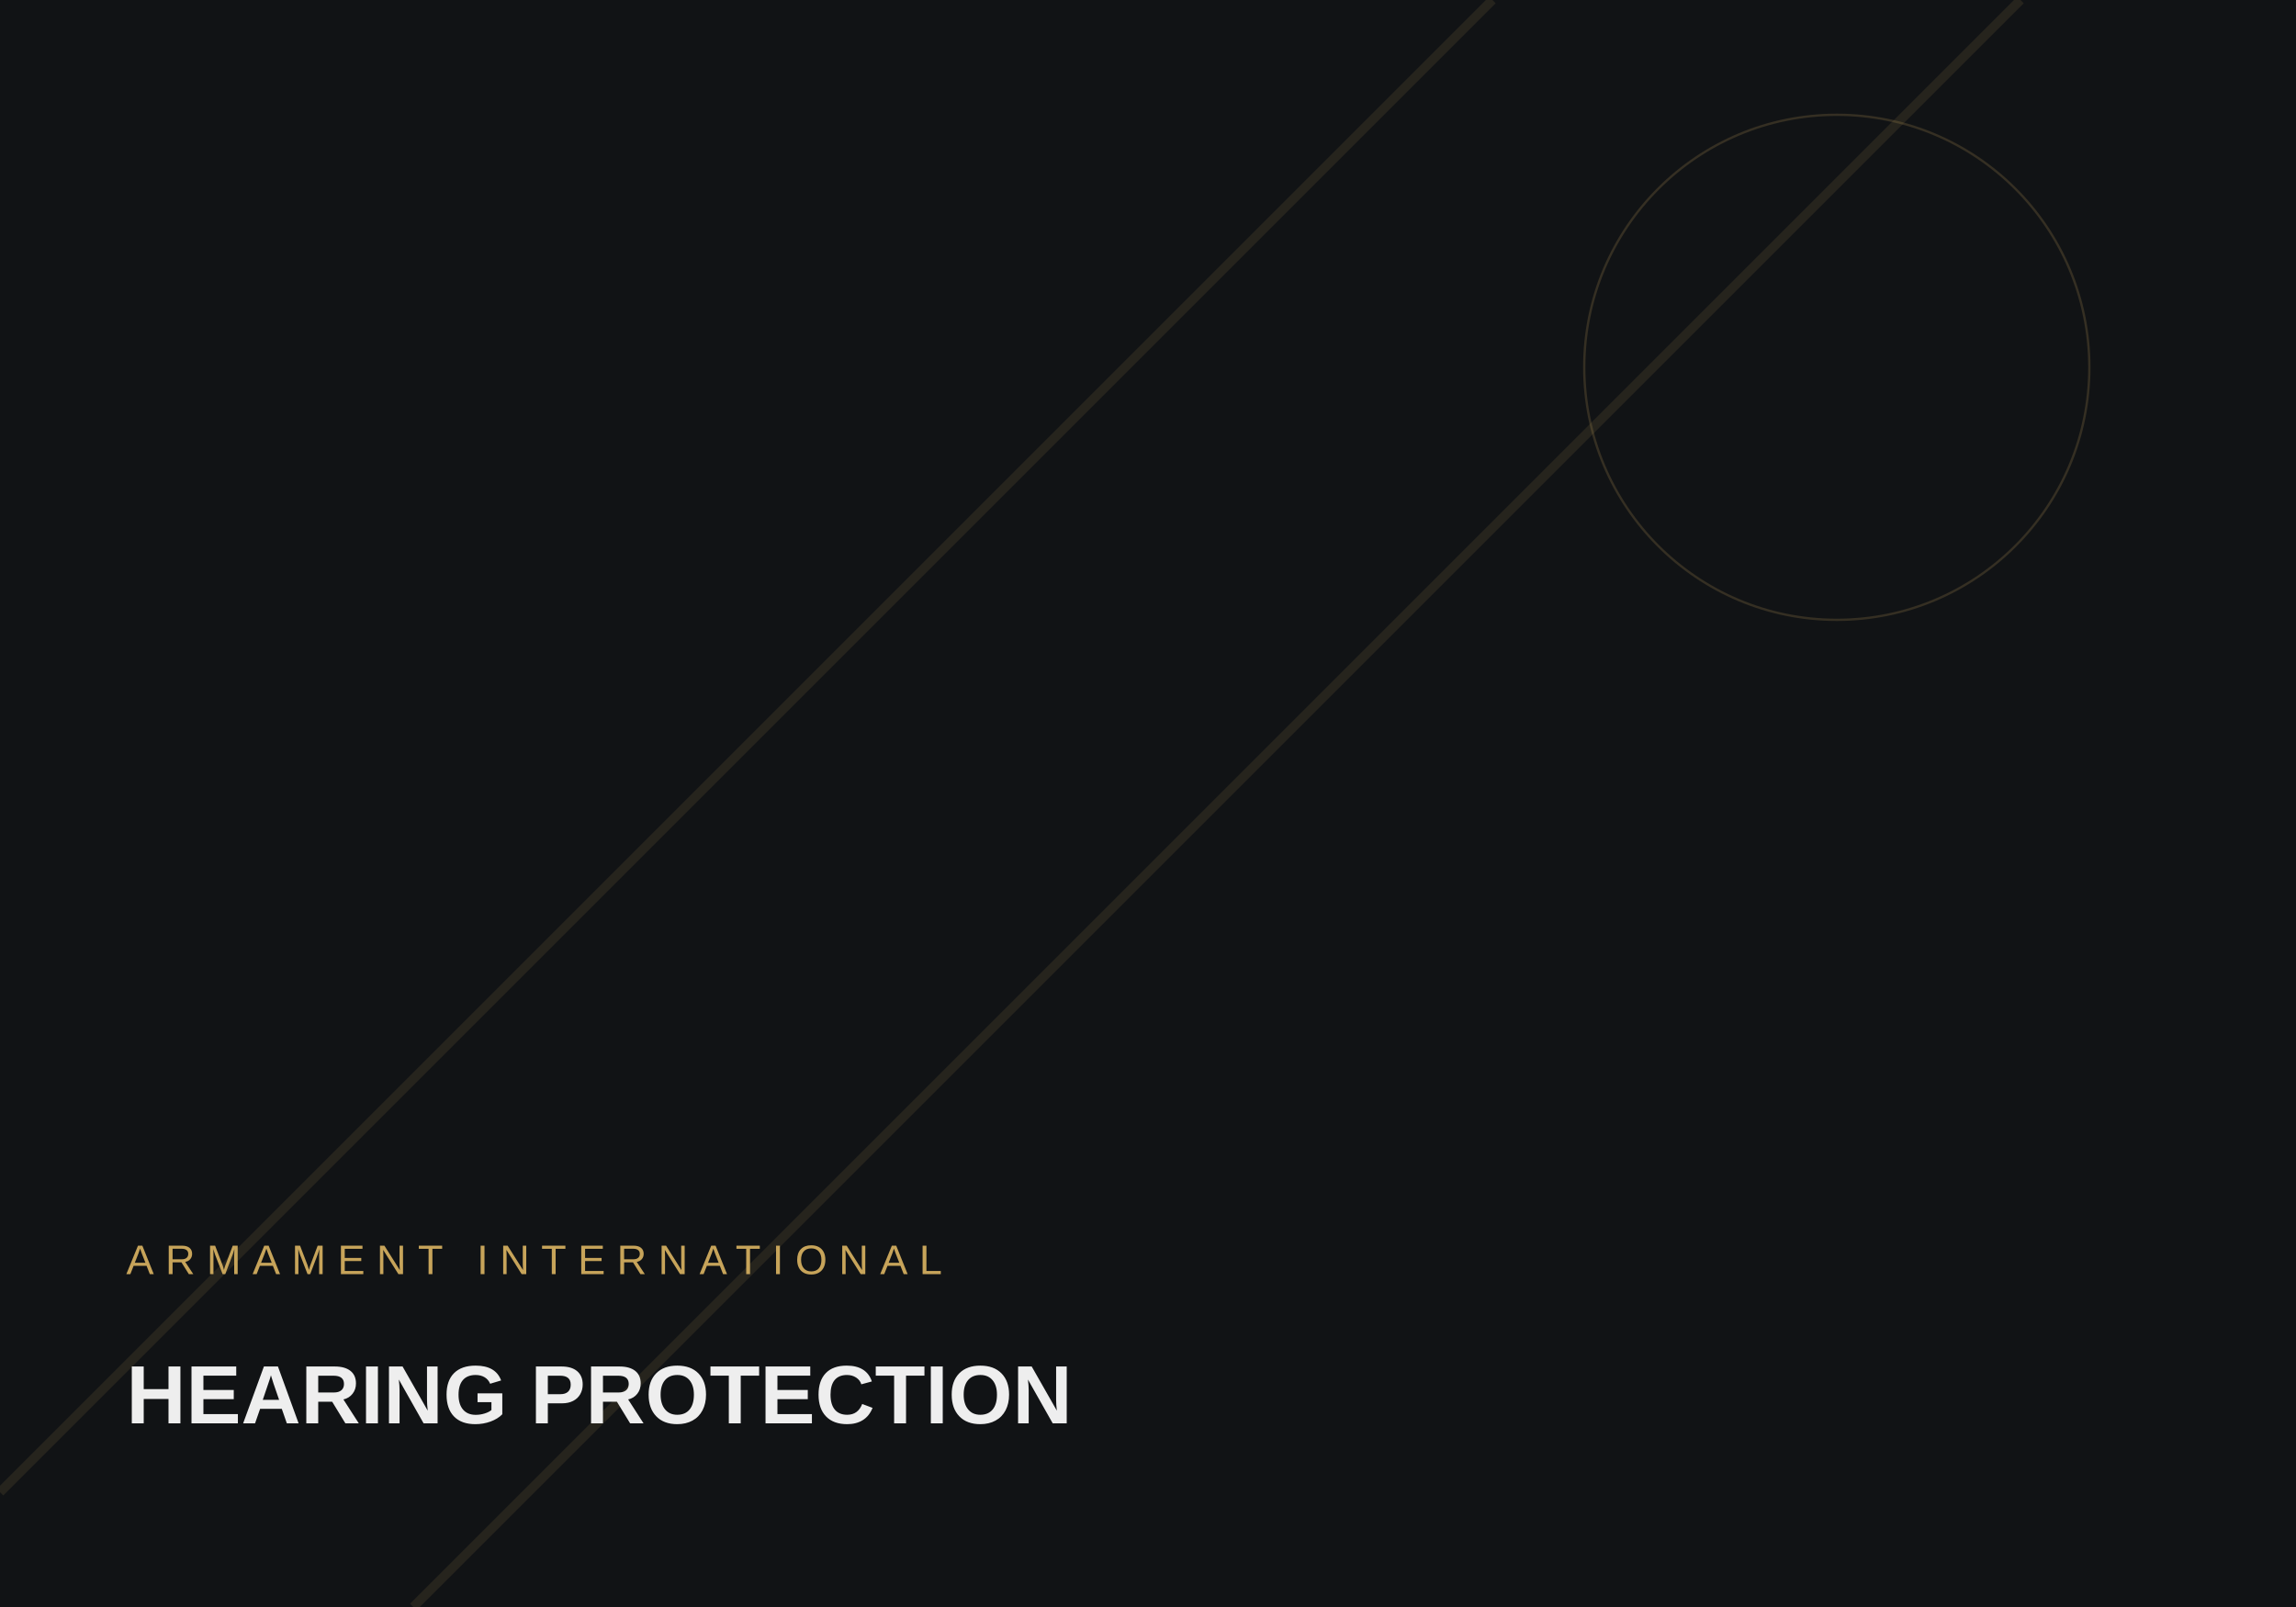
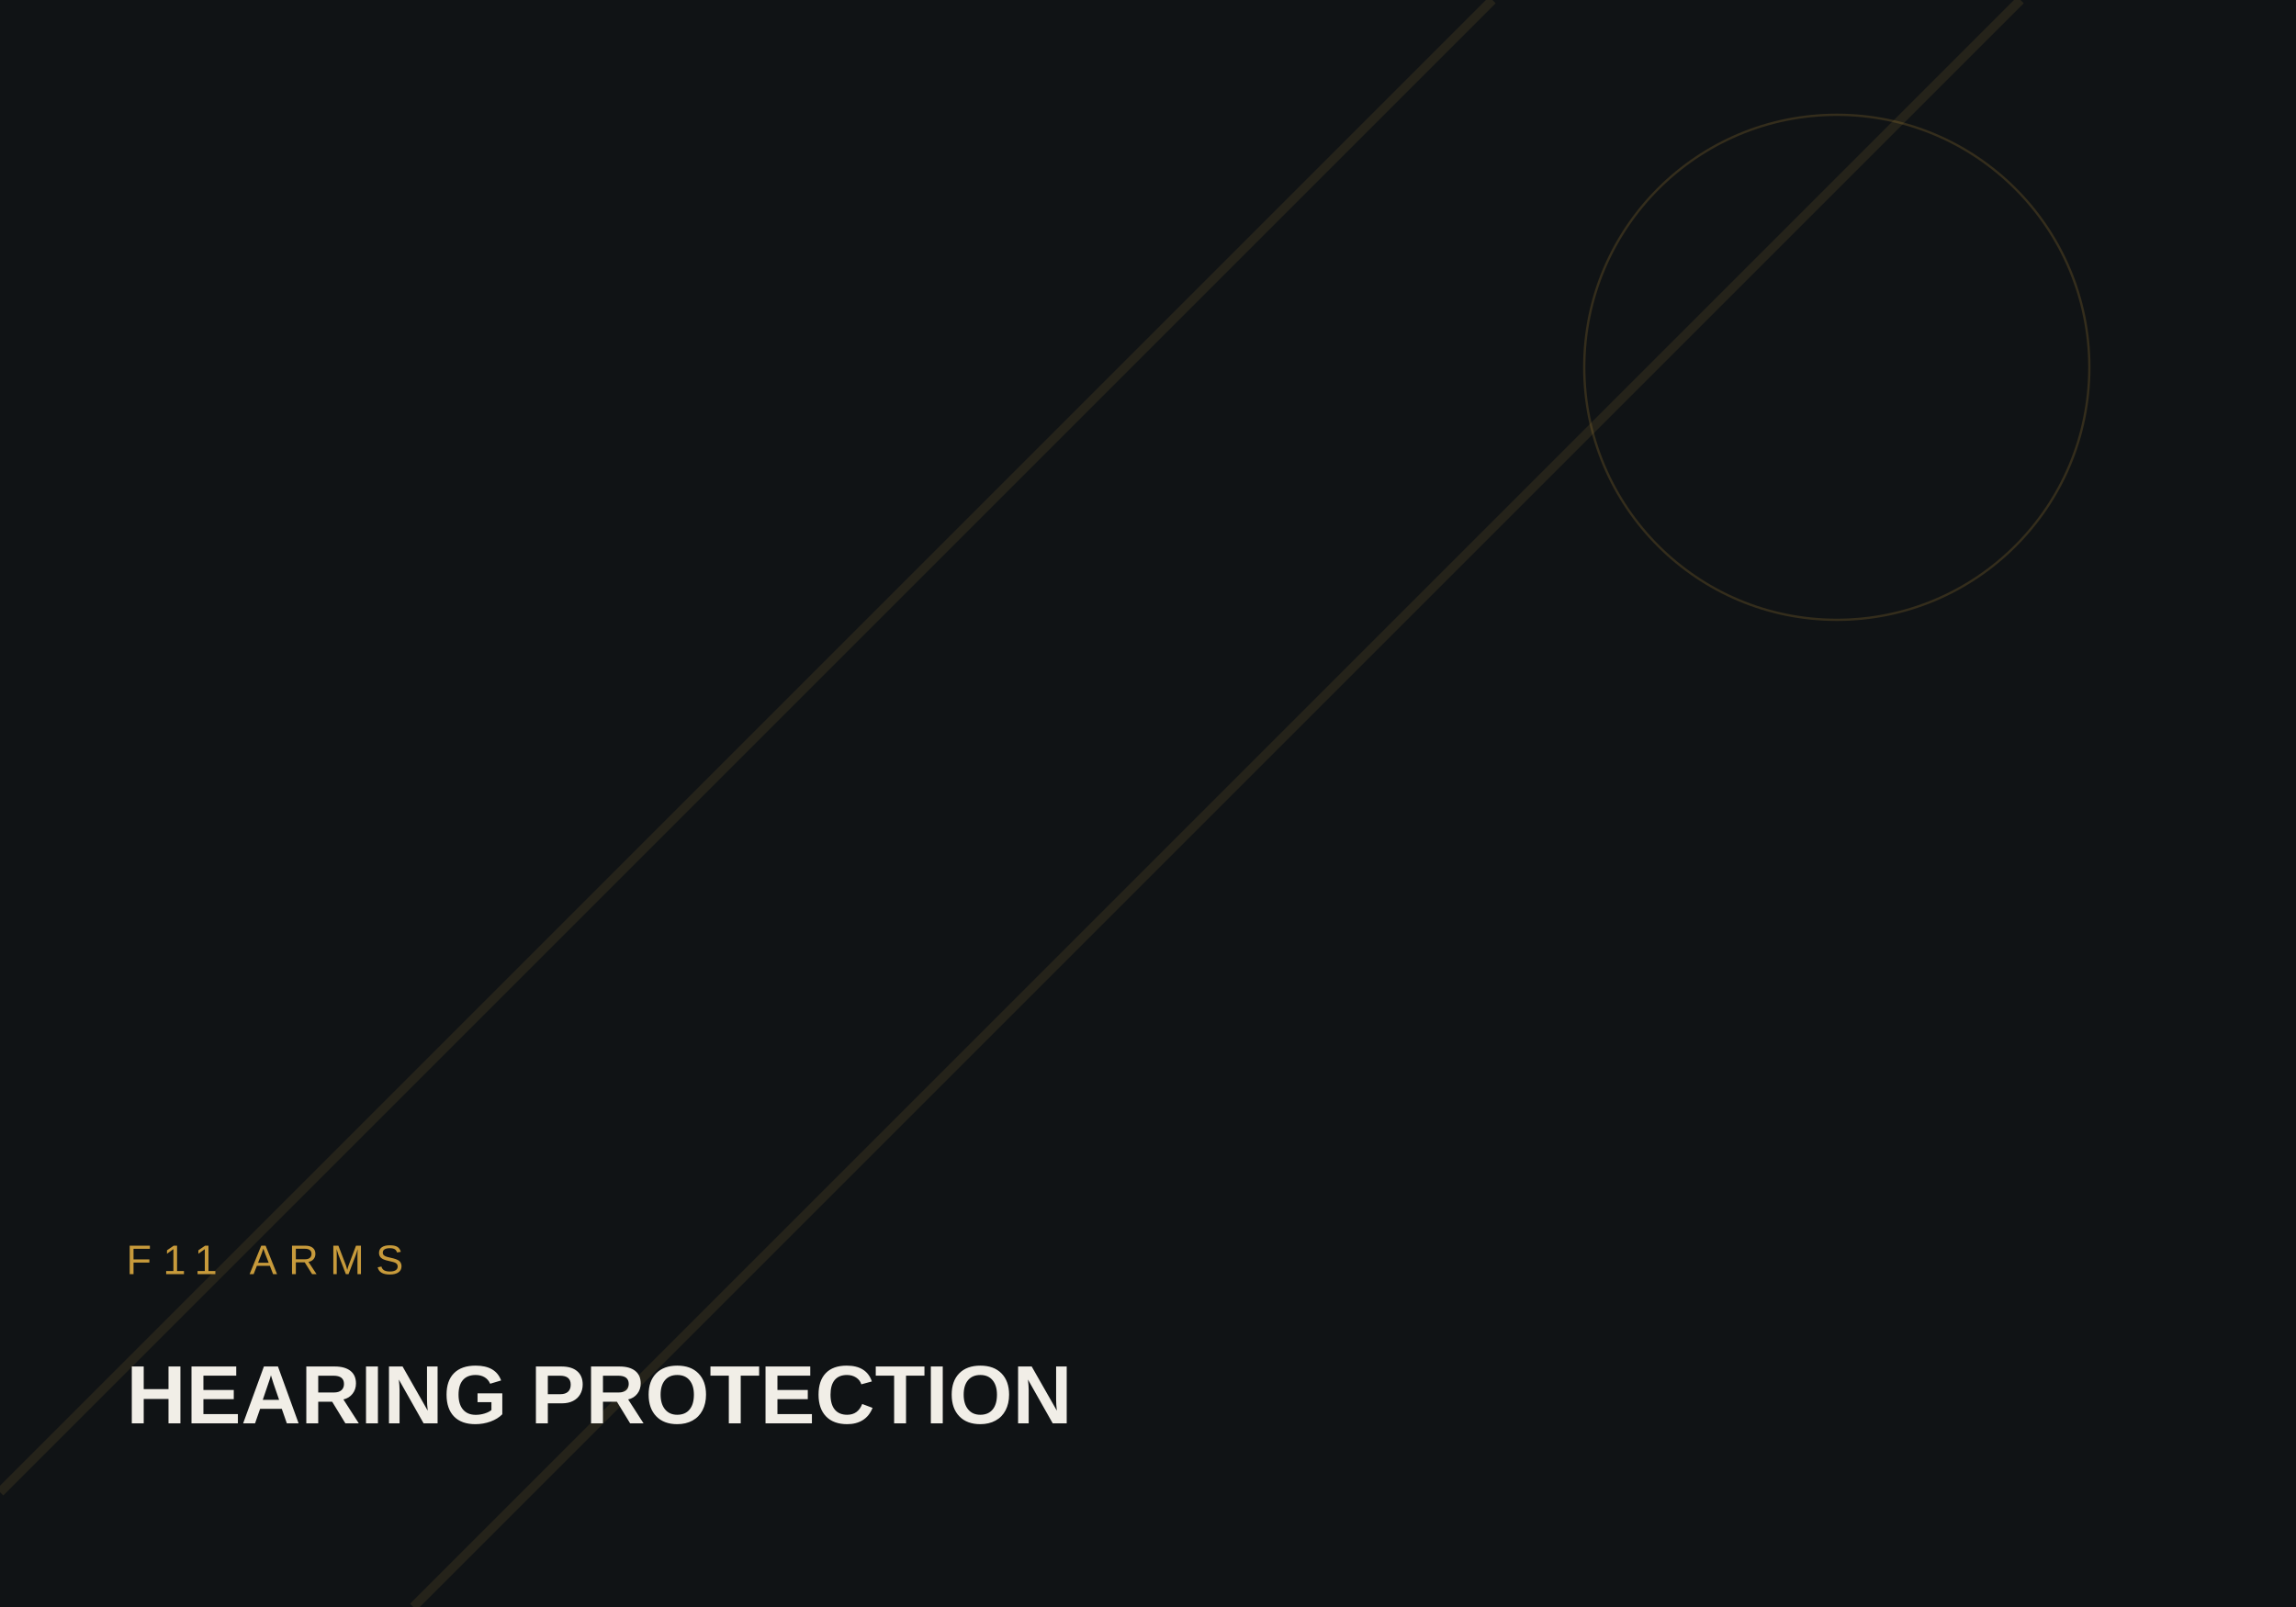
<svg xmlns="http://www.w3.org/2000/svg" viewBox="0 0 1000 700">
-   <rect width="1000" height="700" fill="#111315" />
-   <path d="M0 650L650 0M180 700L880 0" stroke="#c7a45a" stroke-opacity=".12" stroke-width="4" />
-   <circle cx="800" cy="160" r="110" fill="none" stroke="#c7a45a" stroke-opacity=".2" />
-   <text x="55" y="555" fill="#c7a45a" font-family="Arial" font-size="18" letter-spacing="5">ARMAMENT INTERNATIONAL</text>
-   <text x="55" y="620" fill="#eee" font-family="Arial" font-size="36" font-weight="700">HEARING PROTECTION</text>
+   <rect width="1000" height="700" fill="#101315" />
+   <path d="M0 650L650 0M180 700L880 0" stroke="#C79A3B" stroke-opacity=".12" stroke-width="4" />
+   <circle cx="800" cy="160" r="110" fill="none" stroke="#C79A3B" stroke-opacity=".2" />
+   <text x="55" y="555" fill="#C79A3B" font-family="Arial" font-size="18" letter-spacing="5">F11 ARMS</text>
+   <text x="55" y="620" fill="#F1EEE7" font-family="Arial" font-size="36" font-weight="700">HEARING PROTECTION</text>
</svg>
